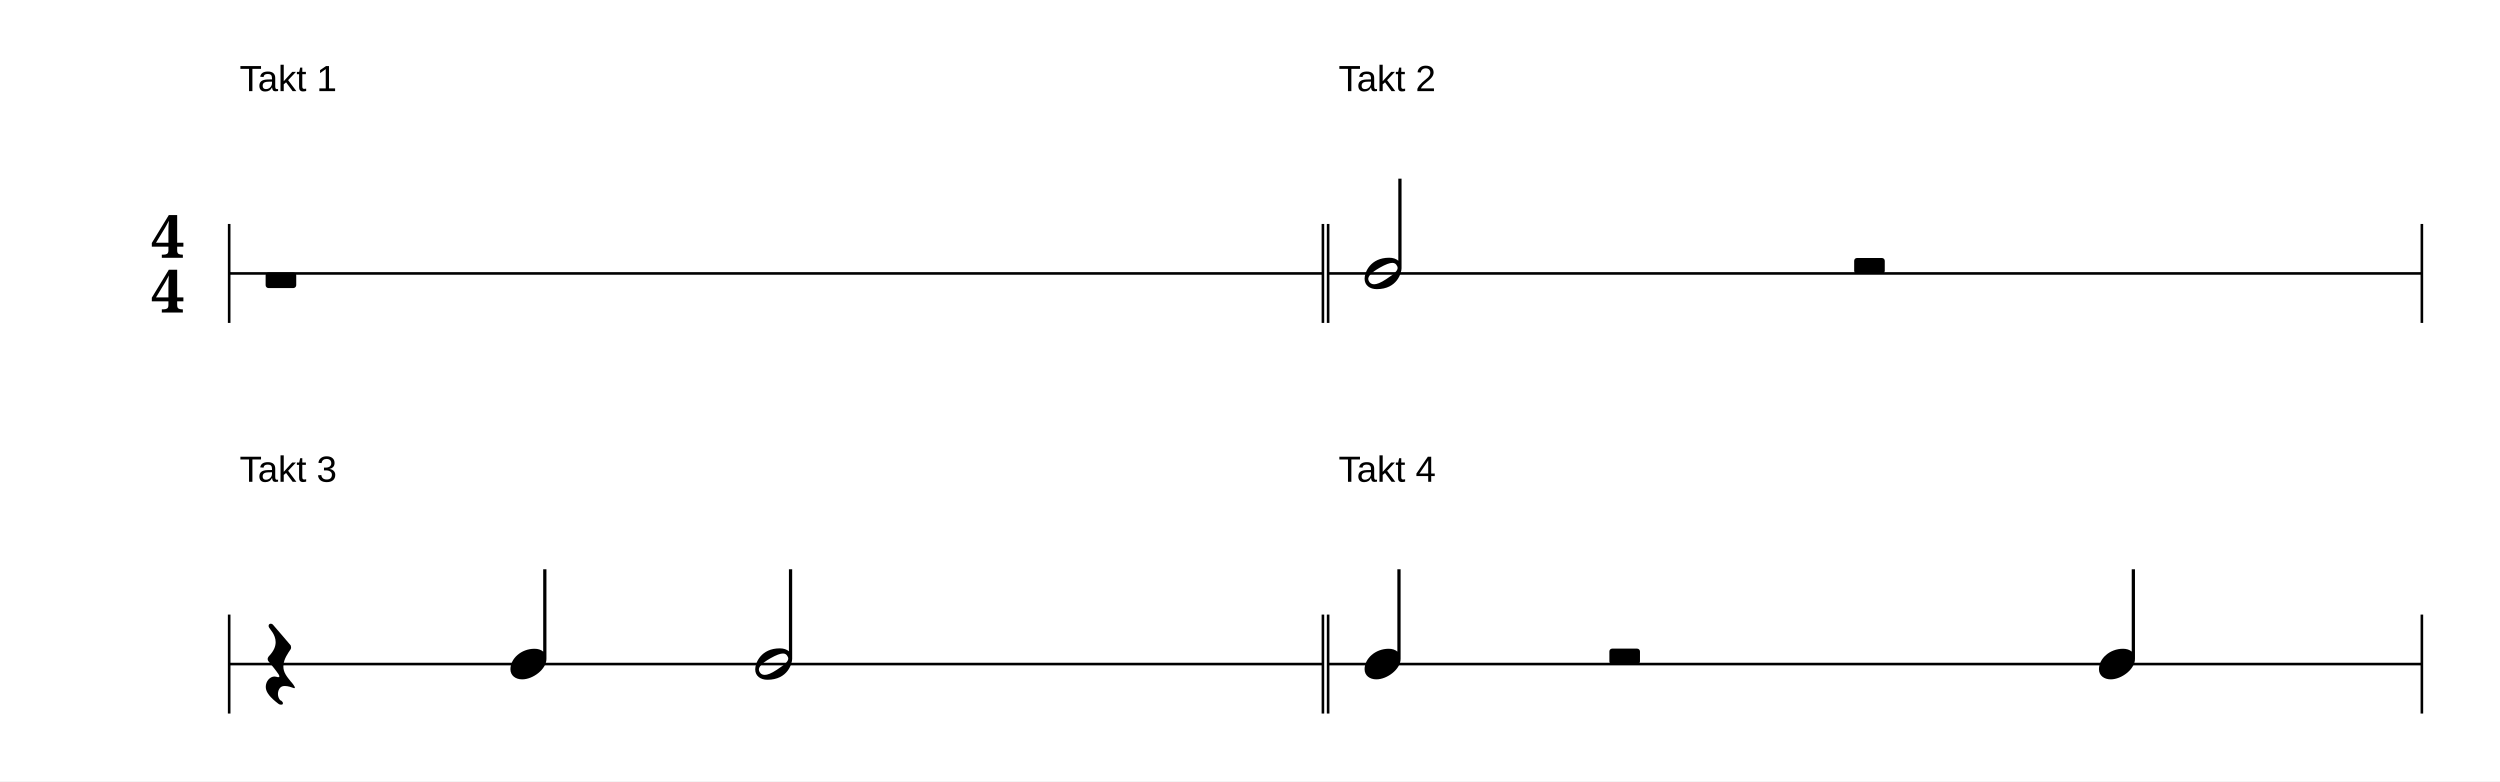
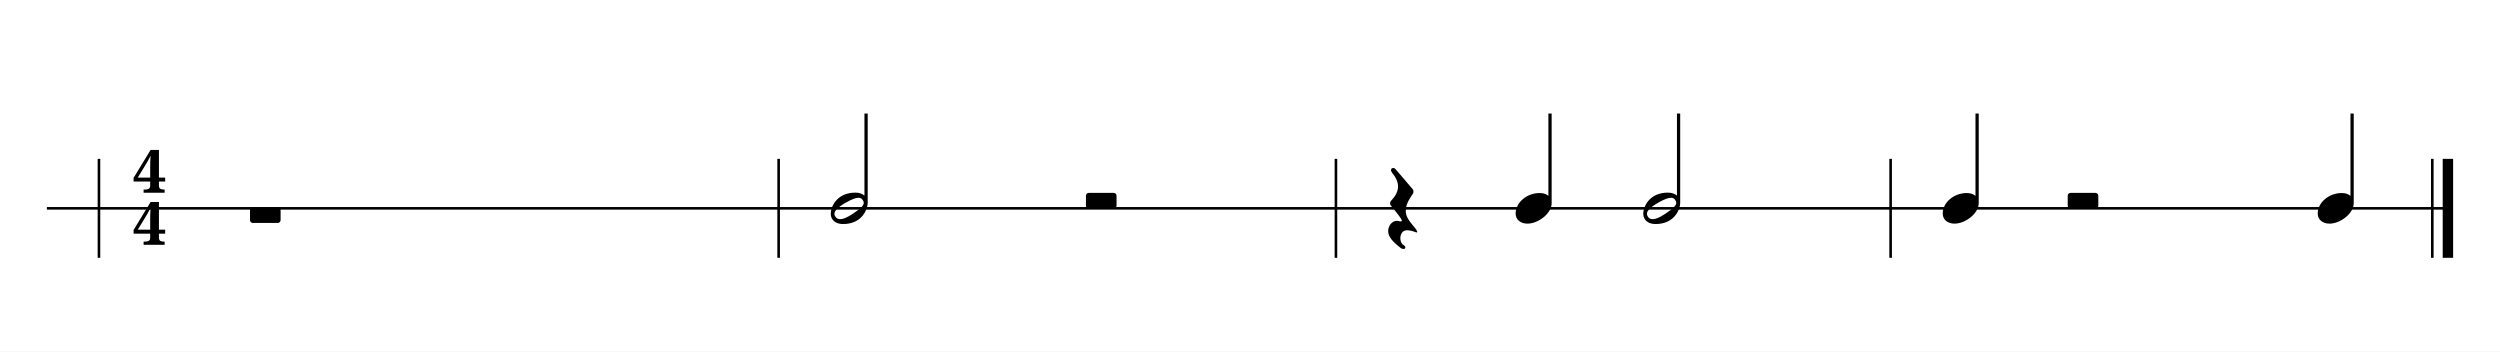
- <svg xmlns="http://www.w3.org/2000/svg" width="960" height="300" viewBox="0 0 960 300" role="img">
-   <rect width="960" height="300" fill="white" />
-   <path d="M88 86v38 M88 105H508 M508 86v38" stroke="black" fill="none" />
-   <text x="92" y="35" font-family="Arial" font-size="14">Takt 1</text>
-   <text x="58" y="99" font-family="Georgia,serif" font-weight="bold" font-size="23">4</text>
-   <text x="58" y="120" font-family="Georgia,serif" font-weight="bold" font-size="23">4</text>
-   <path data-bar="1" data-onset="0" data-duration="48" data-smufl="E4E3" transform="translate(102 125.8) scale(.52 -.52)" d="M22.6 31.3 L22.6 38.6 C22.6 39.8 21.6 40.7 20.5 40.7 L2.1 40.7 C0.9 40.7 0.0 39.8 0.0 38.6 L0.0 31.3 C0.0 30.2 0.9 29.2 2.1 29.2 L20.5 29.2 C21.6 29.2 22.6 30.2 22.6 31.3 Z M22.6 0.0" />
-   <path d="M510 86v38 M510 105H930 M930 86v38" stroke="black" fill="none" />
-   <text x="514" y="35" font-family="Arial" font-size="14">Takt 2</text>
-   <path data-bar="2" data-onset="0" data-duration="24" data-smufl="E1D3" transform="translate(524 125.8) scale(.52 -.52)" d="M9.0 28.4 C24.2 28.4 27.3 40.7 27.3 43.8 L27.3 110.0 L24.9 110.0 L24.9 49.4 C23.3 50.8 21.0 51.6 18.2 51.6 C4.3 51.6 0.0 40.9 0.0 36.1 C0.0 31.2 3.9 28.4 9.0 28.4 Z M11.1 44.2 C15.7 46.8 18.6 47.8 20.5 47.8 C22.2 47.8 23.2 47.0 23.8 45.8 C24.2 45.3 24.4 44.7 24.4 44.1 C24.4 42.2 22.5 40.0 16.0 35.8 C11.8 33.0 9.0 32.0 7.0 32.0 C5.0 32.0 3.9 33.0 3.3 34.1 C3.0 34.6 2.7 35.3 2.7 35.9 C2.7 37.9 4.7 40.5 11.1 44.2 Z M27.3 0.0" />
-   <path data-bar="2" data-onset="24" data-duration="24" data-smufl="E4E4" transform="translate(712 125.8) scale(.52 -.52)" d="M22.6 41.9 L22.6 49.3 C22.6 50.5 21.6 51.4 20.5 51.4 L2.1 51.4 C0.9 51.4 0.0 50.5 0.0 49.3 L0.0 41.9 C0.0 40.8 0.9 39.8 2.1 39.8 L20.5 39.8 C21.6 39.8 22.6 40.8 22.6 41.9 Z M22.6 0.0" />
-   <path d="M88 236v38 M88 255H508 M508 236v38" stroke="black" fill="none" />
-   <text x="92" y="185" font-family="Arial" font-size="14">Takt 3</text>
-   <path data-bar="3" data-onset="0" data-duration="12" data-smufl="E4E5" transform="translate(102 275.8) scale(.52 -.52)" d="M6.2 37.0 C7.5 35.4 8.6 33.8 9.7 32.2 C9.8 31.8 10.2 31.2 10.2 31.0 C10.2 31.0 10.2 30.8 10.1 30.7 C9.9 30.4 9.6 30.3 9.2 30.3 C8.9 30.3 8.2 30.5 7.9 30.6 C7.5 30.6 7.0 30.8 6.6 30.8 C3.2 30.8 0.1 27.4 0.1 23.1 C0.1 19.1 3.5 15.2 9.4 10.7 C10.0 10.2 10.8 10.0 11.4 10.0 C12.0 10.0 12.6 10.2 12.6 10.5 C12.7 10.7 12.8 10.9 12.8 11.0 C12.8 11.8 12.2 12.4 11.5 13.0 C10.5 13.0 9.6 15.1 9.4 15.8 C9.2 16.5 9.1 17.2 9.1 17.9 C9.1 20.4 10.3 23.2 12.9 23.7 C13.3 23.8 13.7 23.8 14.2 23.8 C16.5 23.8 19.1 22.9 20.4 22.4 C20.5 22.4 20.6 22.3 20.6 22.3 C20.9 22.2 21.0 22.2 21.2 22.2 C21.4 22.2 21.6 22.3 21.6 22.6 C21.6 23.5 19.5 26.2 18.6 27.1 C15.6 30.8 13.1 33.8 13.1 38.2 C13.1 38.6 13.2 39.0 13.2 39.3 C13.5 43.9 16.4 47.8 18.5 51.0 C18.7 51.4 18.8 51.8 18.8 52.2 C18.8 53.0 18.5 53.8 18.5 53.8 C18.5 53.8 6.6 67.8 5.3 69.2 C4.9 69.6 4.3 69.8 3.8 69.8 C3.0 69.8 2.2 69.3 2.2 68.2 C2.2 67.8 2.3 67.4 2.6 66.9 C2.9 66.0 7.4 61.9 7.4 56.2 C7.4 53.2 6.2 49.8 2.6 46.0 C1.8 45.2 1.5 44.3 1.5 43.7 C1.5 42.6 2.3 41.8 2.3 41.8 Z M21.6 0.0" />
-   <path data-bar="3" data-onset="12" data-duration="12" data-smufl="E1D5" transform="translate(196 275.8) scale(.52 -.52)" d="M24.2 49.2 C22.6 50.6 20.4 51.3 17.8 51.3 C7.9 51.3 0.0 44.0 0.0 36.2 C0.0 31.5 3.8 28.7 8.7 28.7 C16.7 28.7 26.6 36.2 26.6 43.8 L26.6 110.0 L24.2 110.0 Z M26.6 0.0" />
-   <path data-bar="3" data-onset="24" data-duration="24" data-smufl="E1D3" transform="translate(290 275.8) scale(.52 -.52)" d="M9.0 28.4 C24.2 28.4 27.3 40.7 27.3 43.8 L27.3 110.0 L24.9 110.0 L24.9 49.4 C23.3 50.8 21.0 51.6 18.2 51.6 C4.3 51.6 0.0 40.9 0.0 36.1 C0.0 31.2 3.9 28.4 9.0 28.4 Z M11.1 44.2 C15.7 46.8 18.6 47.8 20.5 47.8 C22.2 47.8 23.2 47.0 23.8 45.8 C24.2 45.3 24.4 44.7 24.4 44.1 C24.4 42.2 22.5 40.0 16.0 35.8 C11.8 33.0 9.0 32.0 7.0 32.0 C5.0 32.0 3.9 33.0 3.3 34.1 C3.0 34.6 2.7 35.3 2.7 35.9 C2.7 37.9 4.7 40.5 11.1 44.2 Z M27.3 0.0" />
-   <path d="M510 236v38 M510 255H930 M930 236v38" stroke="black" fill="none" />
-   <text x="514" y="185" font-family="Arial" font-size="14">Takt 4</text>
-   <path data-bar="4" data-onset="0" data-duration="12" data-smufl="E1D5" transform="translate(524 275.8) scale(.52 -.52)" d="M24.2 49.2 C22.6 50.6 20.4 51.3 17.8 51.3 C7.9 51.3 0.0 44.0 0.0 36.2 C0.0 31.5 3.8 28.7 8.7 28.7 C16.7 28.7 26.6 36.2 26.6 43.8 L26.6 110.0 L24.2 110.0 Z M26.6 0.0" />
-   <path data-bar="4" data-onset="12" data-duration="24" data-smufl="E4E4" transform="translate(618 275.8) scale(.52 -.52)" d="M22.6 41.9 L22.6 49.3 C22.6 50.5 21.6 51.4 20.5 51.4 L2.1 51.4 C0.9 51.4 0.0 50.5 0.0 49.3 L0.0 41.9 C0.0 40.8 0.9 39.8 2.1 39.8 L20.5 39.8 C21.6 39.8 22.6 40.8 22.6 41.9 Z M22.6 0.0" />
-   <path data-bar="4" data-onset="36" data-duration="12" data-smufl="E1D5" transform="translate(806 275.8) scale(.52 -.52)" d="M24.2 49.2 C22.6 50.6 20.4 51.3 17.8 51.3 C7.9 51.3 0.0 44.0 0.0 36.2 C0.0 31.5 3.8 28.7 8.7 28.7 C16.7 28.7 26.6 36.2 26.6 43.8 L26.6 110.0 L24.2 110.0 Z M26.6 0.0" />
+ <svg xmlns="http://www.w3.org/2000/svg" width="960" height="135" viewBox="0 0 960 135" role="img">
+   <rect width="960" height="135" fill="white" />
+   <path d="M18 80H940 M38 61v38 M299 61v38 M513 61v38 M726 61v38 M934 61v38" stroke="black" fill="none" />
+   <path d="M940 61v38" stroke="black" stroke-width="4" />
+   <text x="51" y="74" font-family="Georgia,serif" font-weight="bold" font-size="23">4</text>
+   <text x="51" y="94" font-family="Georgia,serif" font-weight="bold" font-size="23">4</text>
+   <path data-bar="1" data-onset="0" data-duration="48" data-smufl="E4E3" transform="translate(96 100.8) scale(.52 -.52)" d="M22.6 31.3 L22.6 38.6 C22.6 39.8 21.6 40.7 20.5 40.7 L2.1 40.7 C0.9 40.7 0.0 39.8 0.0 38.6 L0.0 31.3 C0.0 30.2 0.9 29.2 2.1 29.2 L20.5 29.2 C21.6 29.2 22.6 30.2 22.6 31.3 Z M22.6 0.0" />
+   <path data-bar="2" data-onset="0" data-duration="24" data-smufl="E1D3" transform="translate(319 100.8) scale(.52 -.52)" d="M9.0 28.4 C24.2 28.4 27.3 40.7 27.3 43.8 L27.3 110.0 L24.9 110.0 L24.9 49.4 C23.3 50.8 21.0 51.6 18.2 51.6 C4.3 51.6 0.0 40.9 0.0 36.1 C0.0 31.2 3.9 28.4 9.0 28.4 Z M11.1 44.2 C15.7 46.8 18.6 47.8 20.5 47.8 C22.2 47.8 23.2 47.0 23.8 45.8 C24.2 45.3 24.4 44.7 24.4 44.1 C24.4 42.2 22.5 40.0 16.0 35.8 C11.8 33.0 9.0 32.0 7.0 32.0 C5.0 32.0 3.9 33.0 3.3 34.1 C3.0 34.6 2.7 35.3 2.7 35.9 C2.7 37.9 4.7 40.5 11.1 44.2 Z M27.3 0.0" />
+   <path data-bar="2" data-onset="24" data-duration="24" data-smufl="E4E4" transform="translate(417 100.8) scale(.52 -.52)" d="M22.6 41.9 L22.6 49.3 C22.6 50.5 21.6 51.4 20.5 51.4 L2.1 51.4 C0.9 51.4 0.0 50.5 0.0 49.3 L0.0 41.9 C0.0 40.8 0.9 39.8 2.1 39.8 L20.5 39.8 C21.6 39.8 22.6 40.8 22.6 41.9 Z M22.6 0.0" />
+   <path data-bar="3" data-onset="0" data-duration="12" data-smufl="E4E5" transform="translate(533 100.8) scale(.52 -.52)" d="M6.2 37.0 C7.5 35.4 8.6 33.8 9.7 32.2 C9.8 31.8 10.2 31.2 10.2 31.0 C10.2 31.0 10.2 30.8 10.1 30.7 C9.9 30.4 9.6 30.3 9.2 30.3 C8.9 30.3 8.2 30.5 7.9 30.6 C7.5 30.6 7.0 30.8 6.6 30.8 C3.2 30.8 0.1 27.4 0.1 23.1 C0.1 19.1 3.5 15.2 9.4 10.7 C10.0 10.2 10.8 10.0 11.4 10.0 C12.0 10.0 12.6 10.2 12.6 10.5 C12.7 10.7 12.8 10.9 12.8 11.0 C12.8 11.8 12.2 12.4 11.5 13.0 C10.5 13.0 9.6 15.1 9.4 15.8 C9.2 16.5 9.1 17.2 9.1 17.9 C9.1 20.4 10.3 23.2 12.9 23.7 C13.3 23.8 13.7 23.8 14.2 23.8 C16.5 23.8 19.1 22.9 20.4 22.4 C20.5 22.4 20.6 22.3 20.6 22.3 C20.9 22.2 21.0 22.2 21.2 22.2 C21.4 22.2 21.6 22.3 21.6 22.6 C21.6 23.5 19.5 26.2 18.6 27.1 C15.6 30.8 13.1 33.8 13.1 38.2 C13.1 38.6 13.2 39.0 13.2 39.3 C13.5 43.9 16.4 47.8 18.5 51.0 C18.7 51.4 18.8 51.8 18.8 52.2 C18.8 53.0 18.5 53.8 18.5 53.8 C18.5 53.8 6.6 67.8 5.3 69.2 C4.9 69.6 4.3 69.8 3.8 69.8 C3.0 69.8 2.2 69.3 2.2 68.2 C2.2 67.8 2.3 67.4 2.6 66.9 C2.9 66.0 7.4 61.9 7.4 56.2 C7.4 53.2 6.2 49.8 2.6 46.0 C1.8 45.2 1.5 44.3 1.5 43.7 C1.5 42.6 2.3 41.8 2.3 41.8 Z M21.6 0.0" />
+   <path data-bar="3" data-onset="12" data-duration="12" data-smufl="E1D5" transform="translate(582 100.8) scale(.52 -.52)" d="M24.2 49.2 C22.6 50.6 20.4 51.3 17.8 51.3 C7.9 51.3 0.0 44.0 0.0 36.2 C0.0 31.5 3.8 28.7 8.7 28.7 C16.7 28.7 26.6 36.2 26.6 43.8 L26.6 110.0 L24.2 110.0 Z M26.6 0.0" />
+   <path data-bar="3" data-onset="24" data-duration="24" data-smufl="E1D3" transform="translate(631 100.8) scale(.52 -.52)" d="M9.0 28.4 C24.2 28.4 27.3 40.7 27.3 43.8 L27.3 110.0 L24.9 110.0 L24.9 49.4 C23.3 50.8 21.0 51.6 18.2 51.6 C4.3 51.6 0.0 40.9 0.0 36.1 C0.0 31.2 3.9 28.4 9.0 28.4 Z M11.1 44.2 C15.7 46.8 18.6 47.8 20.5 47.8 C22.2 47.8 23.2 47.0 23.8 45.8 C24.2 45.3 24.4 44.7 24.4 44.1 C24.4 42.2 22.5 40.0 16.0 35.8 C11.8 33.0 9.0 32.0 7.0 32.0 C5.0 32.0 3.9 33.0 3.3 34.1 C3.0 34.6 2.7 35.3 2.7 35.9 C2.7 37.9 4.7 40.5 11.1 44.2 Z M27.3 0.0" />
+   <path data-bar="4" data-onset="0" data-duration="12" data-smufl="E1D5" transform="translate(746 100.8) scale(.52 -.52)" d="M24.2 49.2 C22.6 50.6 20.4 51.3 17.8 51.3 C7.9 51.3 0.0 44.0 0.0 36.2 C0.0 31.5 3.8 28.7 8.7 28.7 C16.7 28.7 26.6 36.2 26.6 43.8 L26.6 110.0 L24.2 110.0 Z M26.6 0.0" />
+   <path data-bar="4" data-onset="12" data-duration="24" data-smufl="E4E4" transform="translate(794 100.8) scale(.52 -.52)" d="M22.6 41.9 L22.6 49.3 C22.6 50.5 21.6 51.4 20.5 51.4 L2.1 51.4 C0.9 51.4 0.0 50.5 0.0 49.3 L0.0 41.9 C0.0 40.8 0.9 39.8 2.1 39.8 L20.5 39.8 C21.6 39.8 22.6 40.8 22.6 41.9 Z M22.6 0.0" />
+   <path data-bar="4" data-onset="36" data-duration="12" data-smufl="E1D5" transform="translate(890 100.8) scale(.52 -.52)" d="M24.2 49.2 C22.6 50.6 20.4 51.3 17.8 51.3 C7.9 51.3 0.0 44.0 0.0 36.2 C0.0 31.5 3.8 28.7 8.7 28.7 C16.7 28.7 26.6 36.2 26.6 43.8 L26.6 110.0 L24.2 110.0 Z M26.6 0.0" />
</svg>
